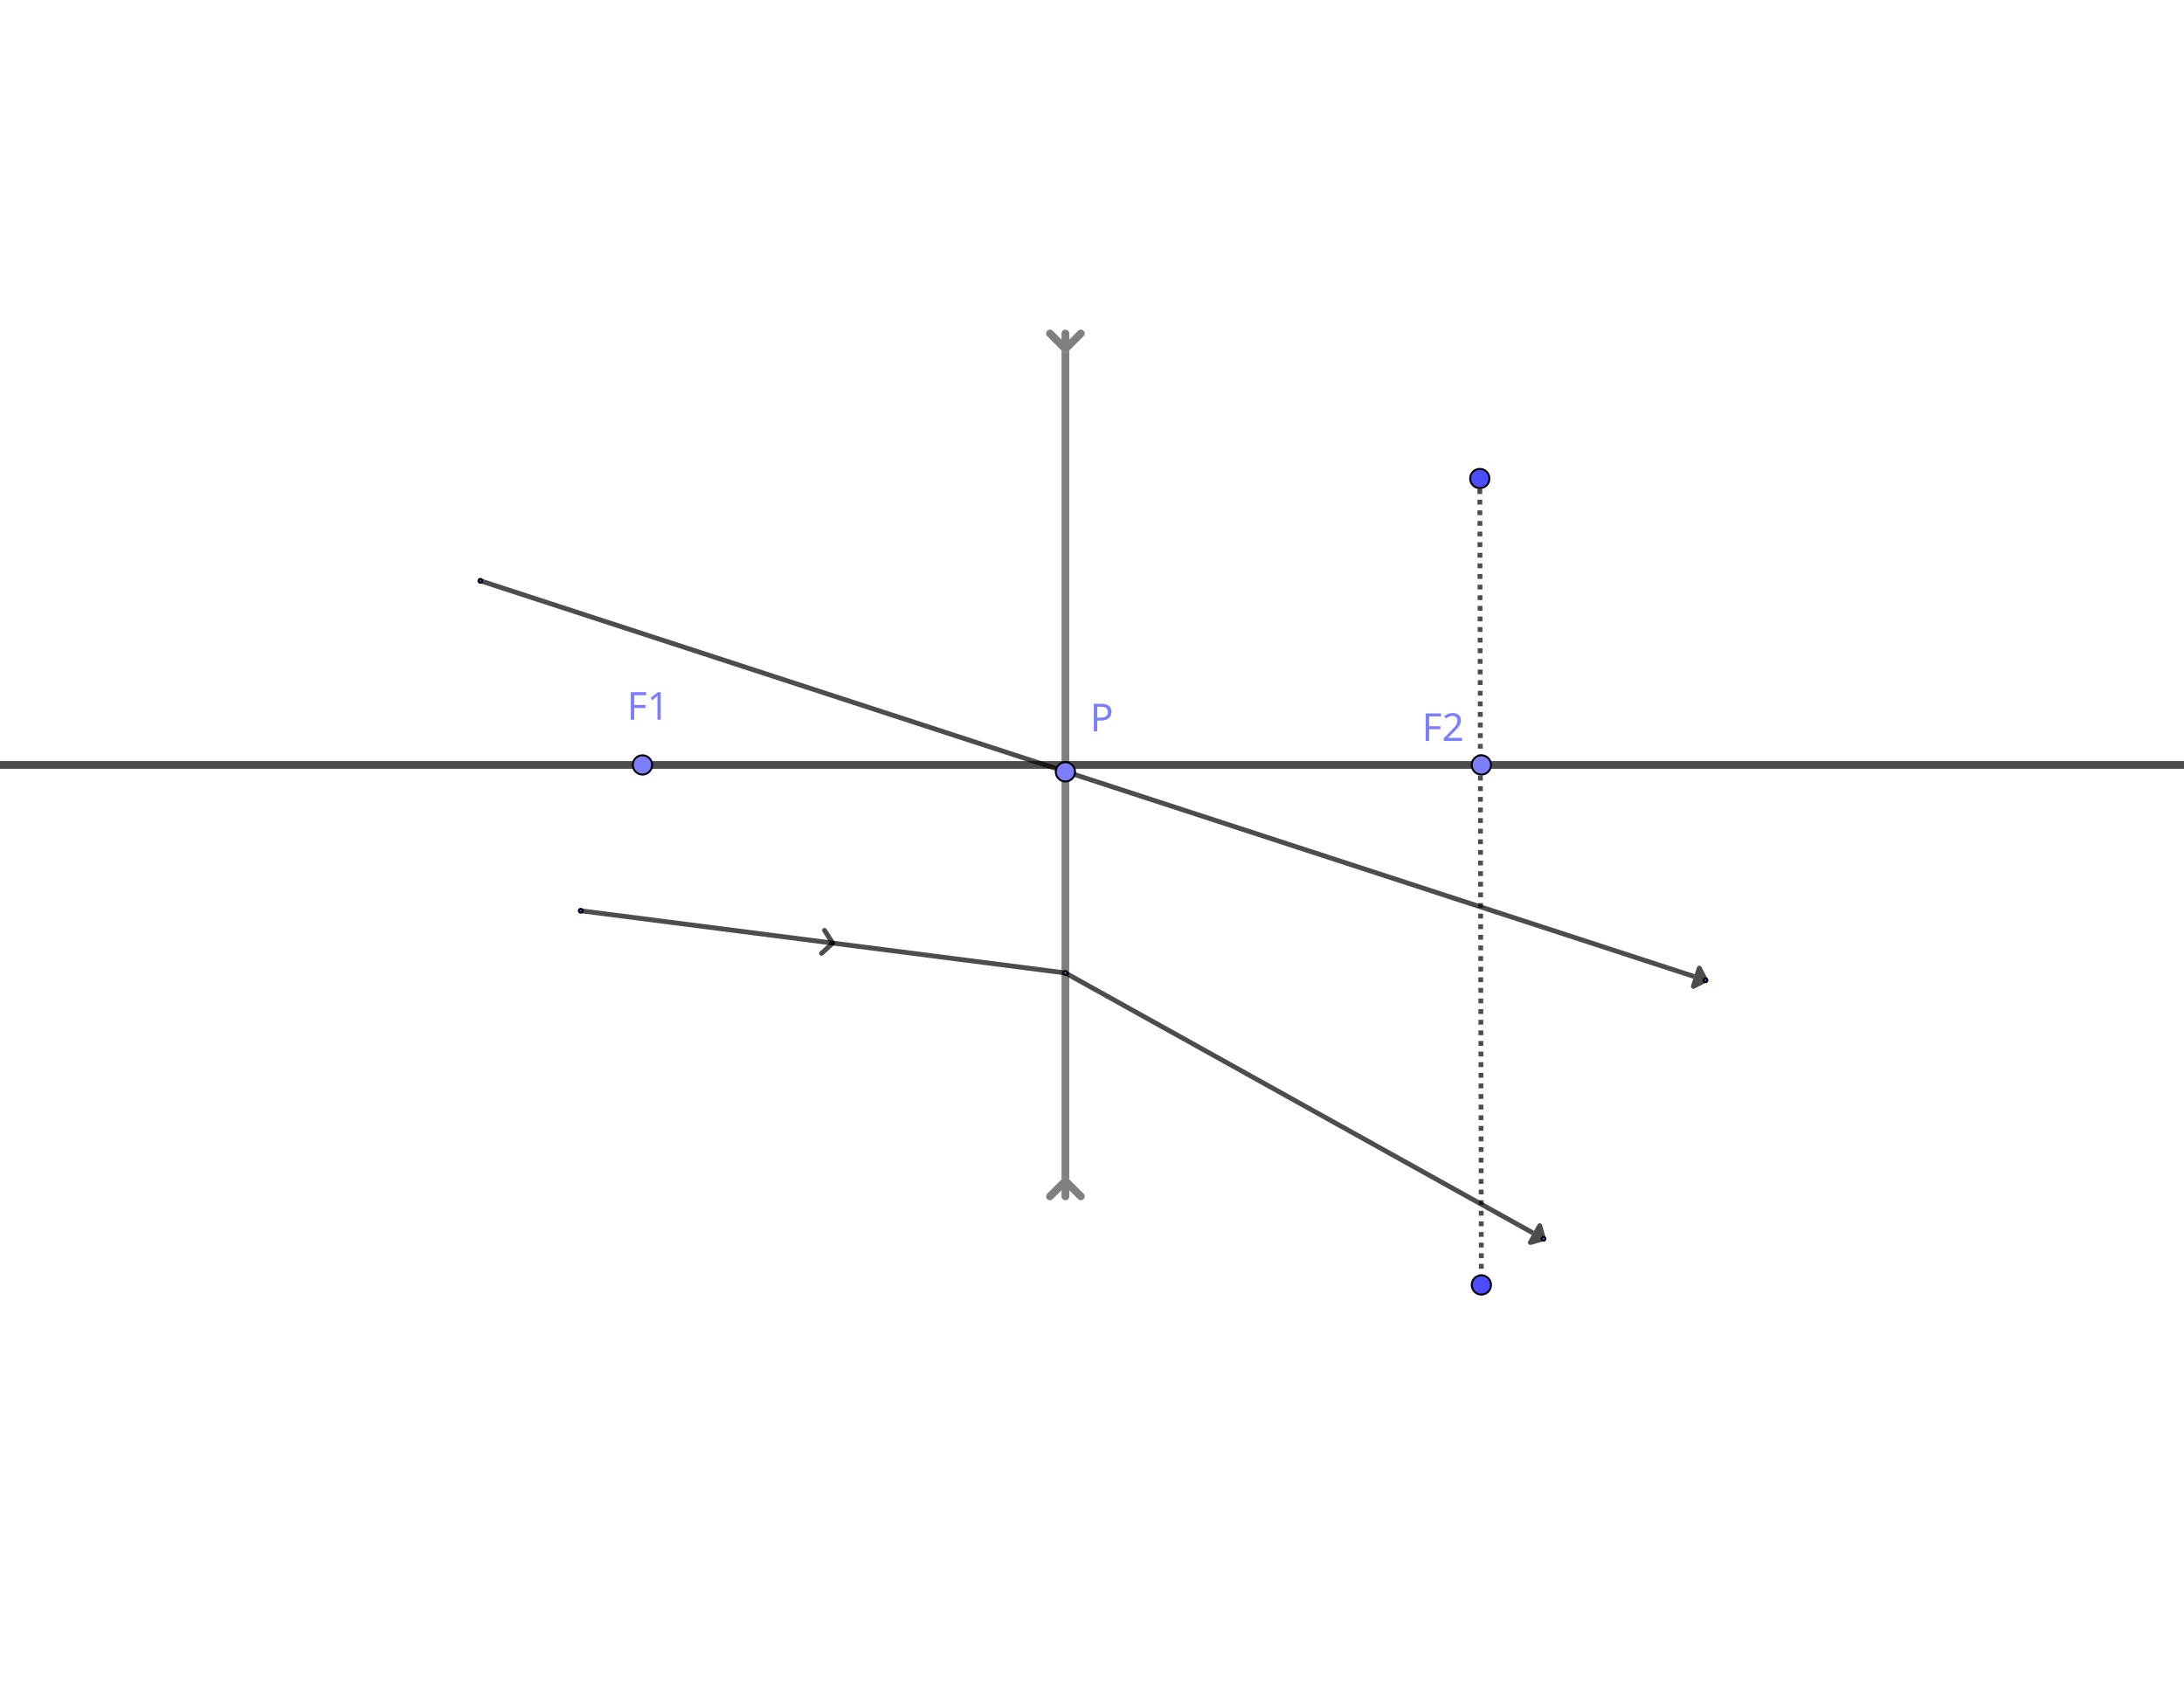
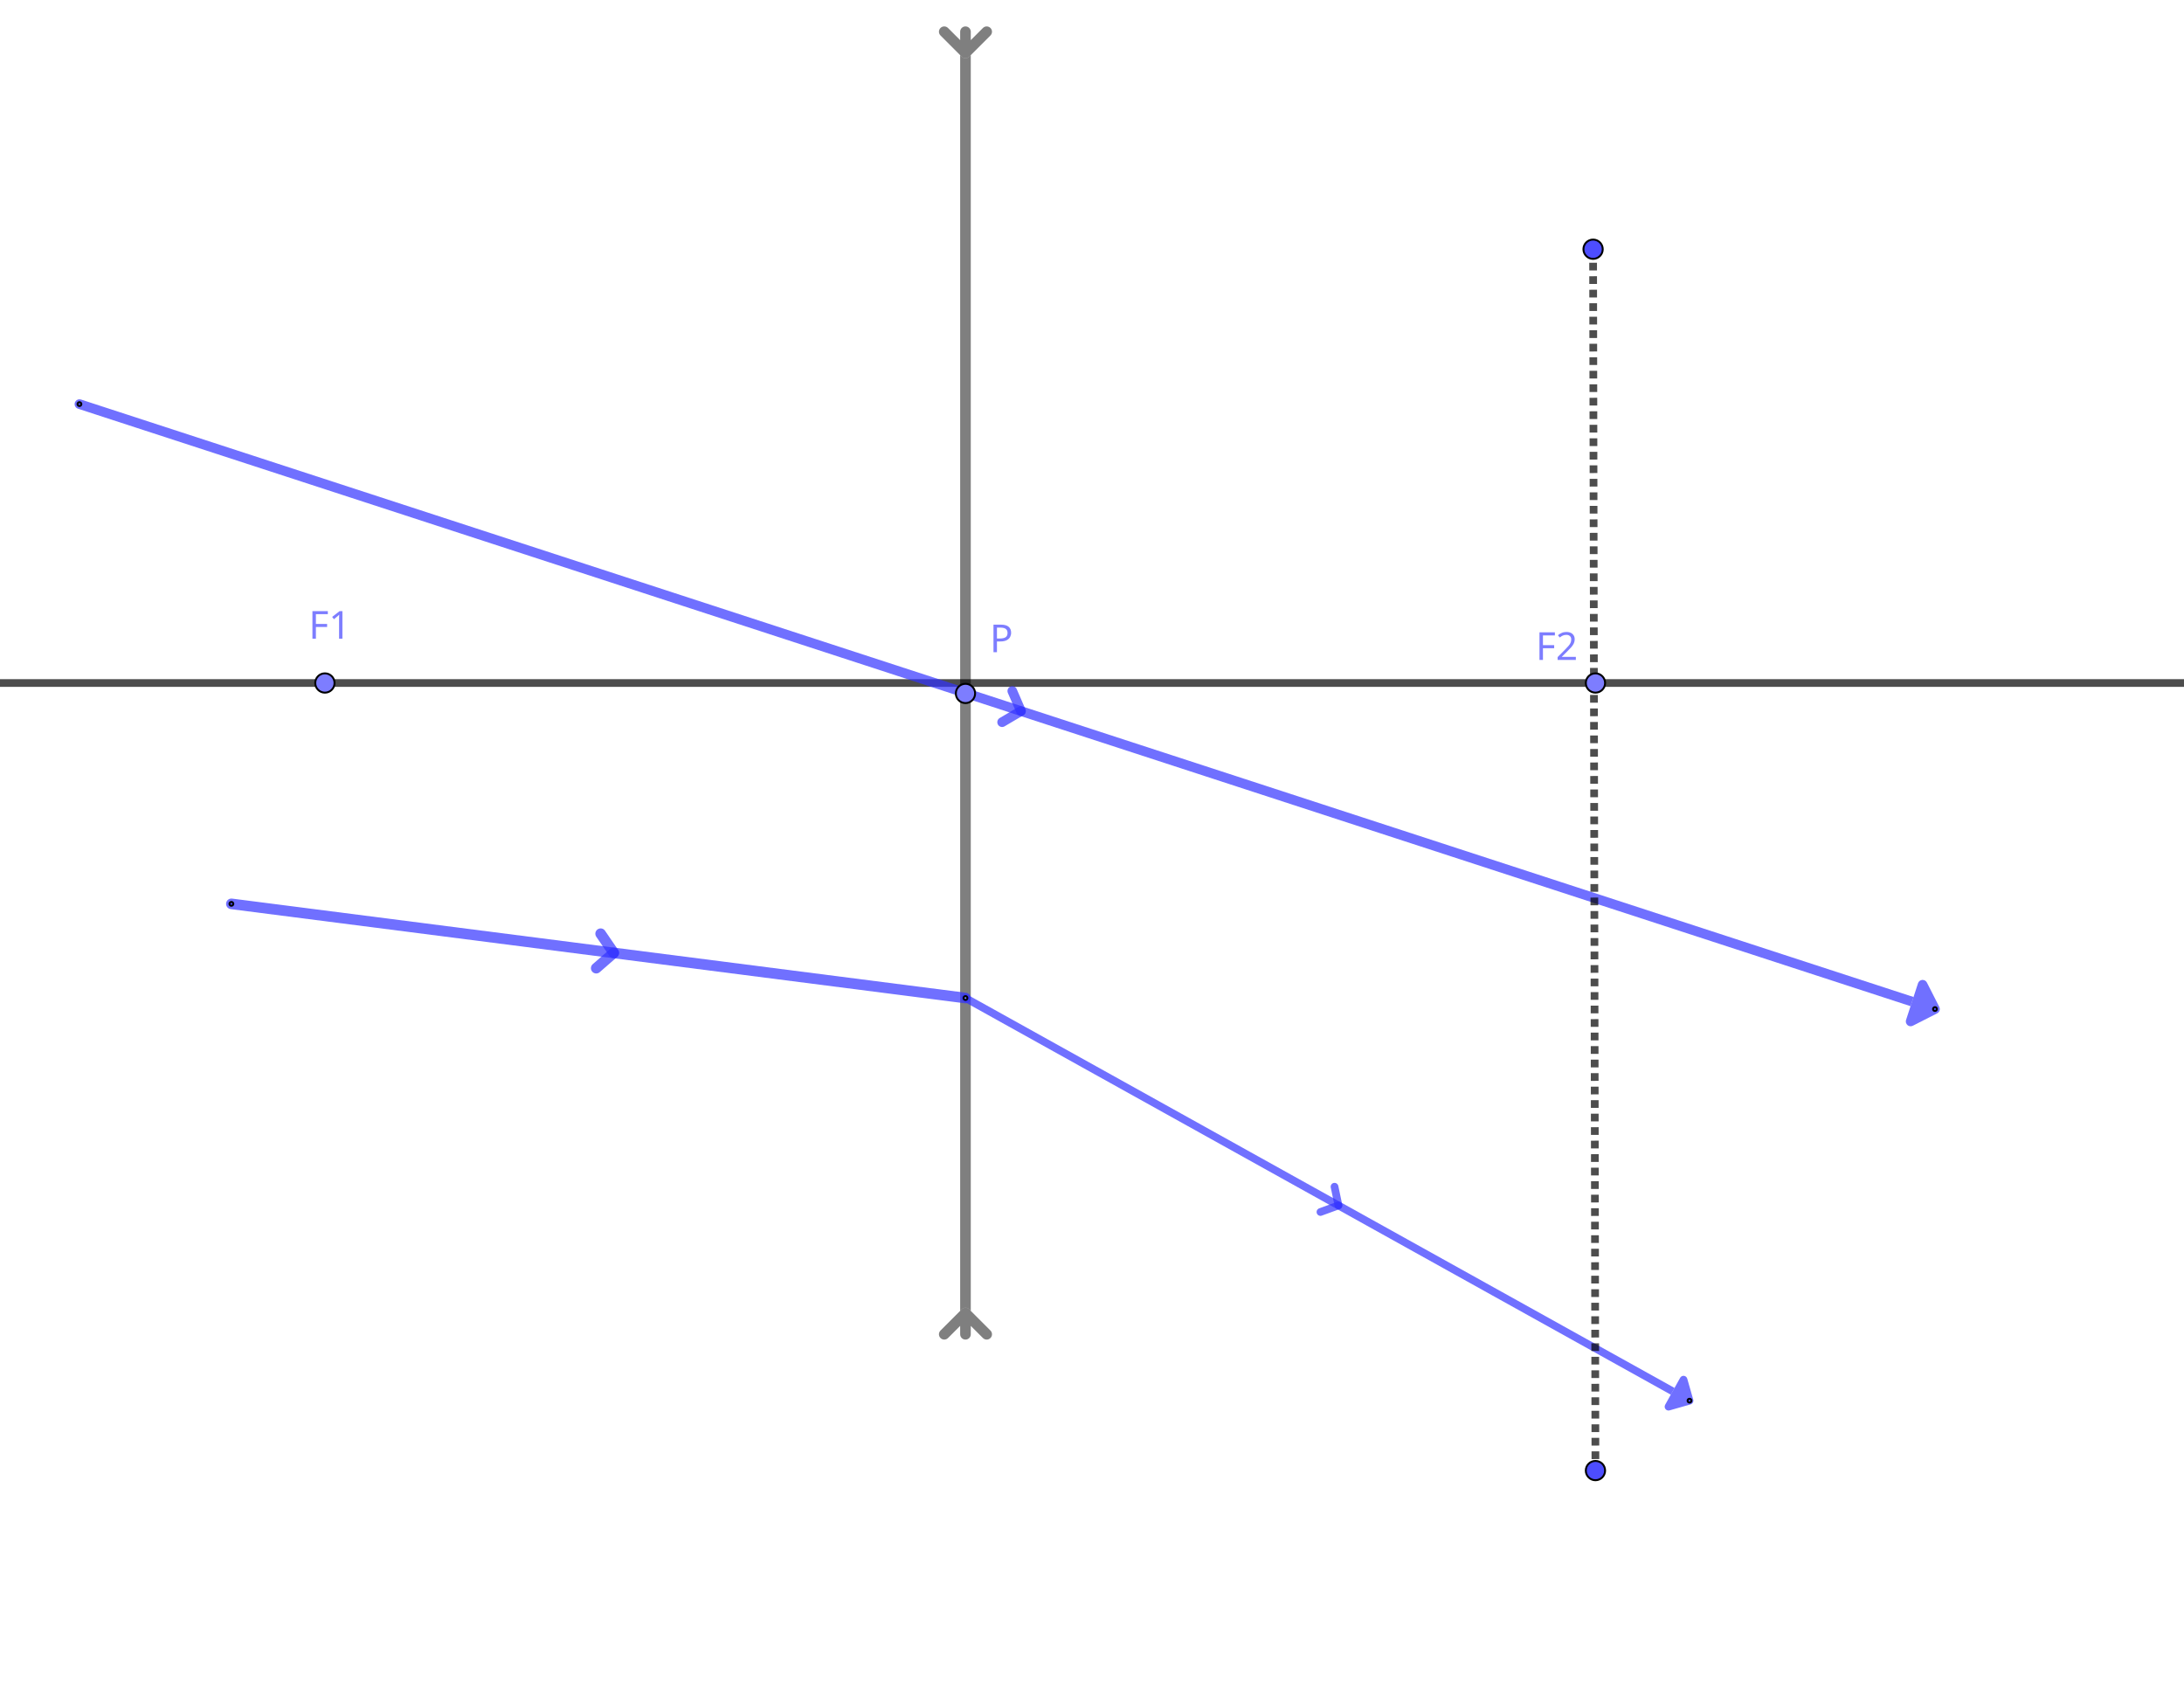
<svg xmlns="http://www.w3.org/2000/svg" version="1.1" width="1132" height="878">
  <defs>
-     <clipPath id="vuiiIELJiVyJ">
+     <clipPath id="BykATPEsawfS">
      <path fill="none" stroke="none" d=" M 0 0 L 1132 0 L 1132 878 L 0 878 L 0 0 Z" />
    </clipPath>
  </defs>
-   <g transform="scale(1,1)" clip-path="url(#vuiiIELJiVyJ)">
+   <g transform="scale(1,1)" clip-path="url(#BykATPEsawfS)">
    <g>
-       <rect fill="none" stroke="none" x="0" y="0" width="1132" height="878" fill-opacity="1" />
-       <path fill="rgb(0,0,0)" stroke="none" paint-order="stroke fill markers" d=" M 550.218 181.667 L 550.218 611.192 L 550.804 610.606 C 550.996 610.414 551.217 610.27 551.452 610.172 L 551.452 610.172 C 551.688 610.074 551.947 610.02 552.218 610.02 C 552.489 610.02 552.748 610.074 552.984 610.172 L 552.984 610.172 C 553.22 610.27 553.441 610.414 553.632 610.606 L 554.218 611.192 L 554.218 181.667 L 553.632 182.253 C 553.631 182.254 553.631 182.254 553.63 182.255 L 553.63 182.255 C 553.439 182.446 553.219 182.59 552.984 182.687 L 552.984 182.687 C 552.748 182.785 552.489 182.839 552.218 182.839 C 551.947 182.839 551.689 182.785 551.453 182.687 L 551.453 182.687 C 551.218 182.59 550.997 182.446 550.806 182.255 L 550.806 182.255 C 550.805 182.254 550.805 182.254 550.804 182.253 L 550.218 181.667 Z" fill-opacity="0.502" />
-       <path fill="rgb(0,0,0)" stroke="none" paint-order="stroke fill markers" d=" M 553.632 179.425 L 545.632 171.425 C 544.851 170.643 543.585 170.643 542.804 171.425 C 542.023 172.206 542.023 173.472 542.804 174.253 L 550.804 182.253 C 551.585 183.034 552.851 183.034 553.632 182.253 C 554.413 181.472 554.413 180.206 553.632 179.425 Z M 554.218 180.839 L 554.218 172.839 C 554.218 171.734 553.323 170.839 552.218 170.839 C 551.113 170.839 550.218 171.734 550.218 172.839 L 550.218 180.839 C 550.218 181.943 551.113 182.839 552.218 182.839 C 553.323 182.839 554.218 181.943 554.218 180.839 Z M 553.632 182.253 L 561.632 174.253 C 562.413 173.472 562.413 172.206 561.632 171.425 C 560.851 170.643 559.585 170.643 558.804 171.425 L 550.804 179.425 C 550.023 180.206 550.023 181.472 550.804 182.253 C 551.585 183.034 552.851 183.034 553.632 182.253 Z" fill-opacity="0.502" />
-       <path fill="rgb(0,0,0)" stroke="none" paint-order="stroke fill markers" d=" M 550.804 610.606 L 542.804 618.606 C 542.023 619.387 542.023 620.653 542.804 621.434 C 543.585 622.216 544.851 622.216 545.632 621.434 L 553.632 613.434 C 554.413 612.653 554.413 611.387 553.632 610.606 C 552.851 609.825 551.585 609.825 550.804 610.606 Z M 550.218 612.02 L 550.218 620.02 C 550.218 621.125 551.113 622.02 552.218 622.02 C 553.323 622.02 554.218 621.125 554.218 620.02 L 554.218 612.02 C 554.218 610.916 553.323 610.02 552.218 610.02 C 551.113 610.02 550.218 610.916 550.218 612.02 Z M 550.804 613.434 L 558.804 621.434 C 559.585 622.216 560.851 622.216 561.632 621.434 C 562.413 620.653 562.413 619.387 561.632 618.606 L 553.632 610.606 C 552.851 609.825 551.585 609.825 550.804 610.606 C 550.023 611.387 550.023 612.653 550.804 613.434 Z" fill-opacity="0.502" />
-       <path fill="none" stroke="rgb(0,0,0)" paint-order="fill stroke markers" d=" M -5 396.43 L 1137 396.43" stroke-opacity="0.698" stroke-linecap="round" stroke-linejoin="round" stroke-miterlimit="10" stroke-width="4" />
-       <path fill="rgb(0,0,0)" stroke="none" paint-order="stroke fill markers" d=" M 249 299.75 C 248.473 299.75 247.984 300.085 247.812 300.613 C 247.598 301.269 247.956 301.974 248.613 302.188 L 877.67 507.251 L 877.67 507.251 L 878.445 504.874 L 878.445 504.874 L 249.387 299.812 C 249.259 299.77 249.128 299.75 249 299.75 Z M 885.247 507.903 C 885.259 508.067 885.239 508.231 885.189 508.384 L 885.189 508.384 C 885.241 508.224 885.259 508.061 885.247 507.903 Z M 885.187 508.391 L 885.187 508.391 C 885.137 508.545 885.057 508.688 884.95 508.813 L 884.95 508.813 C 885.053 508.693 885.135 508.551 885.187 508.391 Z" fill-opacity="0.698" />
-       <path fill="rgb(0,0,0)" stroke="none" paint-order="stroke fill markers" d=" M 880.796 500.447 C 880.764 500.447 880.732 500.448 880.699 500.45 C 880.195 500.489 879.764 500.828 879.607 501.309 L 876.508 510.817 C 876.351 511.297 876.5 511.825 876.884 512.154 C 877.115 512.352 877.405 512.454 877.697 512.454 C 877.89 512.454 878.084 512.41 878.263 512.318 L 884.566 509.114 C 885.182 508.801 885.427 508.049 885.114 507.434 L 881.91 501.13 C 881.696 500.709 881.264 500.447 880.796 500.447 Z" fill-opacity="0.698" />
-       <path fill="none" stroke="rgb(0,0,0)" paint-order="fill stroke markers" d=" M 431.568 488.749 L 425.846 494.064" stroke-opacity="0.698" stroke-linecap="round" stroke-linejoin="round" stroke-miterlimit="10" stroke-width="2.5" />
-       <path fill="none" stroke="rgb(0,0,0)" paint-order="fill stroke markers" d=" M 431.568 488.749 L 427.372 482.161" stroke-opacity="0.698" stroke-linecap="round" stroke-linejoin="round" stroke-miterlimit="10" stroke-width="2.5" />
-       <path fill="none" stroke="rgb(0,0,0)" paint-order="fill stroke markers" d=" M 301 472 L 552.218 504.225" stroke-opacity="0.698" stroke-linecap="round" stroke-linejoin="round" stroke-miterlimit="10" stroke-width="2.5" />
-       <path fill="rgb(0,0,0)" stroke="none" paint-order="stroke fill markers" d=" M 552.219 502.975 C 551.78 502.975 551.354 503.206 551.126 503.617 C 550.79 504.221 551.007 504.982 551.611 505.317 L 793.93 640.055 L 795.145 637.87 L 795.145 637.87 L 552.825 503.132 C 552.633 503.025 552.425 502.975 552.219 502.975 Z M 801.242 642.143 C 801.223 642.308 801.172 642.465 801.092 642.607 C 801.175 642.459 801.224 642.302 801.242 642.143 Z M 801.091 642.61 C 801.012 642.752 800.906 642.878 800.777 642.98 L 800.777 642.98 C 800.901 642.881 801.009 642.757 801.091 642.61 Z" fill-opacity="0.698" />
-       <path fill="rgb(0,0,0)" stroke="none" paint-order="stroke fill markers" d=" M 798.06 633.95 C 797.61 633.95 797.19 634.193 796.967 634.593 L 792.108 643.333 C 791.862 643.775 791.907 644.321 792.221 644.717 C 792.462 645.021 792.825 645.19 793.2 645.19 C 793.315 645.19 793.43 645.174 793.543 645.142 L 800.343 643.202 C 801.007 643.013 801.391 642.321 801.202 641.657 L 799.262 634.857 C 799.123 634.371 798.705 634.016 798.203 633.959 C 798.155 633.953 798.107 633.95 798.06 633.95 Z" fill-opacity="0.698" />
-       <path fill="none" stroke="rgb(0,0,0)" paint-order="fill stroke markers" d=" M 767 248 L 767.809 665.918" stroke-opacity="0.698" stroke-linejoin="round" stroke-miterlimit="10" stroke-width="2.5" stroke-dasharray="2.5,3" />
-       <path fill="rgb(125,125,255)" stroke="none" paint-order="stroke fill markers" d=" M 338 396.43 C 338 399.191 335.761 401.43 333 401.43 C 330.239 401.43 328 399.191 328 396.43 C 328 393.668 330.239 391.43 333 391.43 C 335.761 391.43 338 393.668 338 396.43 Z" fill-opacity="1" />
-       <path fill="none" stroke="rgb(0,0,0)" paint-order="fill stroke markers" d=" M 338 396.43 C 338 399.191 335.761 401.43 333 401.43 C 330.239 401.43 328 399.191 328 396.43 C 328 393.668 330.239 391.43 333 391.43 C 335.761 391.43 338 393.668 338 396.43 Z" stroke-opacity="1" stroke-linecap="round" stroke-linejoin="round" stroke-miterlimit="10" />
-       <text fill="rgb(125,125,255)" stroke="none" font-family="geogebra-sans-serif, sans-serif" font-size="20px" font-style="normal" font-weight="normal" x="325" y="373" text-anchor="start" dominant-baseline="alphabetic" fill-opacity="1">F1</text>
-       <path fill="rgb(125,125,255)" stroke="none" paint-order="stroke fill markers" d=" M 772.809 396.43 C 772.809 399.191 770.57 401.43 767.809 401.43 C 765.047 401.43 762.809 399.191 762.809 396.43 C 762.809 393.668 765.047 391.43 767.809 391.43 C 770.57 391.43 772.809 393.668 772.809 396.43 Z" fill-opacity="1" />
-       <path fill="none" stroke="rgb(0,0,0)" paint-order="fill stroke markers" d=" M 772.809 396.43 C 772.809 399.191 770.57 401.43 767.809 401.43 C 765.047 401.43 762.809 399.191 762.809 396.43 C 762.809 393.668 765.047 391.43 767.809 391.43 C 770.57 391.43 772.809 393.668 772.809 396.43 Z" stroke-opacity="1" stroke-linecap="round" stroke-linejoin="round" stroke-miterlimit="10" />
-       <text fill="rgb(125,125,255)" stroke="none" font-family="geogebra-sans-serif, sans-serif" font-size="20px" font-style="normal" font-weight="normal" x="737" y="384" text-anchor="start" dominant-baseline="alphabetic" fill-opacity="1">F2</text>
-       <path fill="rgb(125,125,255)" stroke="none" paint-order="stroke fill markers" d=" M 557.218 400 C 557.218 402.761 554.979 405 552.218 405 C 549.457 405 547.218 402.761 547.218 400 C 547.218 397.239 549.457 395 552.218 395 C 554.979 395 557.218 397.239 557.218 400 Z" fill-opacity="1" />
-       <path fill="none" stroke="rgb(0,0,0)" paint-order="fill stroke markers" d=" M 557.218 400 C 557.218 402.761 554.979 405 552.218 405 C 549.457 405 547.218 402.761 547.218 400 C 547.218 397.239 549.457 395 552.218 395 C 554.979 395 557.218 397.239 557.218 400 Z" stroke-opacity="1" stroke-linecap="round" stroke-linejoin="round" stroke-miterlimit="10" />
-       <text fill="rgb(125,125,255)" stroke="none" font-family="geogebra-sans-serif, sans-serif" font-size="20px" font-style="normal" font-weight="normal" x="565" y="379" text-anchor="start" dominant-baseline="alphabetic" fill-opacity="1">P</text>
-       <path fill="rgb(77,77,255)" stroke="none" paint-order="stroke fill markers" d=" M 250 301 C 250 301.552 249.552 302 249 302 C 248.448 302 248 301.552 248 301 C 248 300.448 248.448 300 249 300 C 249.552 300 250 300.448 250 301 Z" fill-opacity="1" />
-       <path fill="none" stroke="rgb(0,0,0)" paint-order="fill stroke markers" d=" M 250 301 C 250 301.552 249.552 302 249 302 C 248.448 302 248 301.552 248 301 C 248 300.448 248.448 300 249 300 C 249.552 300 250 300.448 250 301 Z" stroke-opacity="1" stroke-linecap="round" stroke-linejoin="round" stroke-miterlimit="10" />
-       <path fill="rgb(77,77,255)" stroke="none" paint-order="stroke fill markers" d=" M 885 508 C 885 508.552 884.552 509 884 509 C 883.448 509 883 508.552 883 508 C 883 507.448 883.448 507 884 507 C 884.552 507 885 507.448 885 508 Z" fill-opacity="1" />
-       <path fill="none" stroke="rgb(0,0,0)" paint-order="fill stroke markers" d=" M 885 508 C 885 508.552 884.552 509 884 509 C 883.448 509 883 508.552 883 508 C 883 507.448 883.448 507 884 507 C 884.552 507 885 507.448 885 508 Z" stroke-opacity="1" stroke-linecap="round" stroke-linejoin="round" stroke-miterlimit="10" />
-       <path fill="rgb(77,77,255)" stroke="none" paint-order="stroke fill markers" d=" M 302 472 C 302 472.552 301.552 473 301 473 C 300.448 473 300 472.552 300 472 C 300 471.448 300.448 471 301 471 C 301.552 471 302 471.448 302 472 Z" fill-opacity="1" />
-       <path fill="none" stroke="rgb(0,0,0)" paint-order="fill stroke markers" d=" M 302 472 C 302 472.552 301.552 473 301 473 C 300.448 473 300 472.552 300 472 C 300 471.448 300.448 471 301 471 C 301.552 471 302 471.448 302 472 Z" stroke-opacity="1" stroke-linecap="round" stroke-linejoin="round" stroke-miterlimit="10" />
-       <path fill="rgb(125,125,255)" stroke="none" paint-order="stroke fill markers" d=" M 553.218 504.225 C 553.218 504.777 552.77 505.225 552.218 505.225 C 551.666 505.225 551.218 504.777 551.218 504.225 C 551.218 503.673 551.666 503.225 552.218 503.225 C 552.77 503.225 553.218 503.673 553.218 504.225 Z" fill-opacity="1" />
-       <path fill="none" stroke="rgb(0,0,0)" paint-order="fill stroke markers" d=" M 553.218 504.225 C 553.218 504.777 552.77 505.225 552.218 505.225 C 551.666 505.225 551.218 504.777 551.218 504.225 C 551.218 503.673 551.666 503.225 552.218 503.225 C 552.77 503.225 553.218 503.673 553.218 504.225 Z" stroke-opacity="1" stroke-linecap="round" stroke-linejoin="round" stroke-miterlimit="10" />
-       <path fill="rgb(77,77,255)" stroke="none" paint-order="stroke fill markers" d=" M 801 642 C 801 642.552 800.552 643 800 643 C 799.448 643 799 642.552 799 642 C 799 641.448 799.448 641 800 641 C 800.552 641 801 641.448 801 642 Z" fill-opacity="1" />
-       <path fill="none" stroke="rgb(0,0,0)" paint-order="fill stroke markers" d=" M 801 642 C 801 642.552 800.552 643 800 643 C 799.448 643 799 642.552 799 642 C 799 641.448 799.448 641 800 641 C 800.552 641 801 641.448 801 642 Z" stroke-opacity="1" stroke-linecap="round" stroke-linejoin="round" stroke-miterlimit="10" />
-       <path fill="rgb(77,77,255)" stroke="none" paint-order="stroke fill markers" d=" M 772 248 C 772 250.761 769.761 253 767 253 C 764.239 253 762 250.761 762 248 C 762 245.239 764.239 243 767 243 C 769.761 243 772 245.239 772 248 Z" fill-opacity="1" />
-       <path fill="none" stroke="rgb(0,0,0)" paint-order="fill stroke markers" d=" M 772 248 C 772 250.761 769.761 253 767 253 C 764.239 253 762 250.761 762 248 C 762 245.239 764.239 243 767 243 C 769.761 243 772 245.239 772 248 Z" stroke-opacity="1" stroke-linecap="round" stroke-linejoin="round" stroke-miterlimit="10" />
-       <path fill="rgb(77,77,255)" stroke="none" paint-order="stroke fill markers" d=" M 772.809 665.918 C 772.809 668.679 770.57 670.918 767.809 670.918 C 765.047 670.918 762.809 668.679 762.809 665.918 C 762.809 663.157 765.047 660.918 767.809 660.918 C 770.57 660.918 772.809 663.157 772.809 665.918 Z" fill-opacity="1" />
-       <path fill="none" stroke="rgb(0,0,0)" paint-order="fill stroke markers" d=" M 772.809 665.918 C 772.809 668.679 770.57 670.918 767.809 670.918 C 765.047 670.918 762.809 668.679 762.809 665.918 C 762.809 663.157 765.047 660.918 767.809 660.918 C 770.57 660.918 772.809 663.157 772.809 665.918 Z" stroke-opacity="1" stroke-linecap="round" stroke-linejoin="round" stroke-miterlimit="10" />
+       <rect fill="rgb(255,255,255)" stroke="none" x="0" y="0" width="1132" height="878" fill-opacity="1" />
+       <path fill="rgb(0,0,0)" stroke="none" paint-order="stroke fill markers" d=" M 497.67 28.58 L 497.67 679.352 L 498.475 678.546 C 498.739 678.283 499.043 678.084 499.367 677.949 L 499.367 677.949 C 499.691 677.815 500.047 677.741 500.42 677.741 C 500.793 677.741 501.148 677.815 501.472 677.949 L 501.472 677.949 C 501.797 678.084 502.101 678.283 502.364 678.546 L 503.17 679.352 L 503.17 28.58 L 502.364 29.386 L 502.364 29.386 C 502.364 29.386 502.363 29.387 502.362 29.388 L 502.362 29.388 C 502.099 29.651 501.796 29.849 501.472 29.982 L 501.472 29.982 C 501.148 30.117 500.793 30.191 500.42 30.191 C 500.047 30.191 499.692 30.117 499.368 29.983 L 499.368 29.983 C 499.044 29.849 498.741 29.651 498.478 29.388 L 498.478 29.388 C 498.477 29.387 498.476 29.386 498.475 29.386 L 498.475 29.386 L 497.67 28.58 Z" fill-opacity="0.502" />
+       <path fill="rgb(0,0,0)" stroke="none" paint-order="stroke fill markers" d=" M 502.364 25.497 L 491.364 14.497 C 490.29 13.423 488.549 13.423 487.475 14.497 C 486.401 15.57 486.401 17.312 487.475 18.386 L 498.475 29.386 C 499.549 30.46 501.29 30.46 502.364 29.386 C 503.438 28.312 503.438 26.57 502.364 25.497 Z M 503.17 27.441 L 503.17 16.441 C 503.17 14.922 501.939 13.691 500.42 13.691 C 498.901 13.691 497.67 14.922 497.67 16.441 L 497.67 27.441 C 497.67 28.96 498.901 30.191 500.42 30.191 C 501.939 30.191 503.17 28.96 503.17 27.441 Z M 502.364 29.386 L 513.364 18.386 C 514.438 17.312 514.438 15.57 513.364 14.497 C 512.29 13.423 510.549 13.423 509.475 14.497 L 498.475 25.497 C 497.401 26.57 497.401 28.312 498.475 29.386 C 499.549 30.46 501.29 30.46 502.364 29.386 Z" fill-opacity="0.502" />
+       <path fill="rgb(0,0,0)" stroke="none" paint-order="stroke fill markers" d=" M 498.475 678.546 L 487.475 689.546 C 486.401 690.62 486.401 692.361 487.475 693.435 C 488.549 694.509 490.29 694.509 491.364 693.435 L 502.364 682.435 C 503.438 681.361 503.438 679.62 502.364 678.546 C 501.29 677.472 499.549 677.472 498.475 678.546 Z M 497.67 680.491 L 497.67 691.491 C 497.67 693.01 498.901 694.241 500.42 694.241 C 501.939 694.241 503.17 693.01 503.17 691.491 L 503.17 680.491 C 503.17 678.972 501.939 677.741 500.42 677.741 C 498.901 677.741 497.67 678.972 497.67 680.491 Z M 498.475 682.435 L 509.475 693.435 C 510.549 694.509 512.29 694.509 513.364 693.435 C 514.438 692.361 514.438 690.62 513.364 689.546 L 502.364 678.546 C 501.29 677.472 499.549 677.472 498.475 678.546 C 497.401 679.62 497.401 681.361 498.475 682.435 Z" fill-opacity="0.502" />
+       <path fill="none" stroke="rgb(0,0,0)" paint-order="fill stroke markers" d=" M -5 353.966 L 1137 353.966" stroke-opacity="0.698" stroke-linecap="round" stroke-linejoin="round" stroke-miterlimit="10" stroke-width="4" />
+       <path fill="none" stroke="rgb(51,51,255)" paint-order="fill stroke markers" d=" M 529.181 368.514 L 519.416 374.271" stroke-opacity="0.698" stroke-linecap="round" stroke-linejoin="round" stroke-miterlimit="10" stroke-width="5" />
+       <path fill="none" stroke="rgb(51,51,255)" paint-order="fill stroke markers" d=" M 529.181 368.514 L 524.685 358.108" stroke-opacity="0.698" stroke-linecap="round" stroke-linejoin="round" stroke-miterlimit="10" stroke-width="5" />
+       <path fill="rgb(51,51,255)" stroke="none" paint-order="stroke fill markers" d=" M 41.178 206.932 C 40.125 206.932 39.145 207.602 38.801 208.658 C 38.374 209.97 39.091 211.381 40.404 211.809 L 990.264 521.449 L 990.264 521.449 L 991.813 516.695 L 991.813 516.695 L 41.953 207.055 C 41.696 206.972 41.435 206.932 41.178 206.932 Z M 1005.416 522.752 C 1005.442 523.082 1005.401 523.411 1005.3 523.721 L 1005.3 523.721 C 1005.405 523.399 1005.441 523.071 1005.416 522.752 Z M 1005.298 523.726 C 1005.197 524.034 1005.037 524.322 1004.823 524.572 L 1004.823 524.572 C 1005.029 524.331 1005.193 524.046 1005.298 523.726 Z" fill-opacity="0.698" />
+       <path fill="rgb(51,51,255)" stroke="none" paint-order="stroke fill markers" d=" M 996.516 507.839 C 996.451 507.839 996.386 507.842 996.321 507.847 C 995.313 507.925 994.451 508.603 994.138 509.564 L 987.939 528.579 C 987.626 529.541 987.922 530.596 988.691 531.254 C 989.153 531.65 989.732 531.854 990.317 531.854 C 990.702 531.854 991.09 531.765 991.449 531.583 L 1004.056 525.175 C 1005.287 524.549 1005.777 523.044 1005.152 521.813 L 998.743 509.206 C 998.315 508.363 997.451 507.839 996.516 507.839 Z" fill-opacity="0.698" />
+       <path fill="none" stroke="rgb(51,51,255)" paint-order="fill stroke markers" d=" M 318.113 493.843 L 309.033 501.752" stroke-opacity="0.698" stroke-linecap="round" stroke-linejoin="round" stroke-miterlimit="10" stroke-width="5.5" />
+       <path fill="none" stroke="rgb(51,51,255)" paint-order="fill stroke markers" d=" M 318.113 493.843 L 311.323 483.898" stroke-opacity="0.698" stroke-linecap="round" stroke-linejoin="round" stroke-miterlimit="10" stroke-width="5.5" />
+       <path fill="none" stroke="rgb(51,51,255)" paint-order="fill stroke markers" d=" M 119.935 468.422 L 500.42 517.228" stroke-opacity="0.698" stroke-linecap="round" stroke-linejoin="round" stroke-miterlimit="10" stroke-width="5.5" />
+       <path fill="none" stroke="rgb(51,51,255)" paint-order="fill stroke markers" d=" M 693.741 624.721 L 684.415 628.117" stroke-opacity="0.698" stroke-linecap="round" stroke-linejoin="round" stroke-miterlimit="10" stroke-width="4" />
+       <path fill="none" stroke="rgb(51,51,255)" paint-order="fill stroke markers" d=" M 693.741 624.721 L 691.705 615.008" stroke-opacity="0.698" stroke-linecap="round" stroke-linejoin="round" stroke-miterlimit="10" stroke-width="4" />
+       <path fill="rgb(51,51,255)" stroke="none" paint-order="stroke fill markers" d=" M 500.422 515.228 C 499.719 515.228 499.037 515.599 498.672 516.256 C 498.135 517.222 498.483 518.44 499.448 518.976 L 865.988 722.785 L 865.988 722.785 L 867.932 719.289 L 867.932 719.289 L 501.392 515.48 C 501.084 515.309 500.75 515.228 500.422 515.228 Z M 877.687 726.126 L 877.687 726.126 C 877.657 726.389 877.575 726.641 877.448 726.869 C 877.58 726.632 877.658 726.38 877.687 726.126 Z M 877.446 726.873 C 877.319 727.099 877.149 727.301 876.943 727.464 L 876.943 727.464 C 877.142 727.307 877.314 727.108 877.446 726.873 Z" fill-opacity="0.698" />
+       <path fill="rgb(51,51,255)" stroke="none" paint-order="stroke fill markers" d=" M 872.595 713.017 C 871.876 713.017 871.204 713.406 870.848 714.045 L 863.073 728.029 C 862.68 728.736 862.751 729.61 863.254 730.244 C 863.639 730.73 864.22 731.001 864.821 731.001 C 865.003 731.001 865.188 730.976 865.369 730.924 L 876.249 727.82 C 877.311 727.517 877.926 726.41 877.623 725.348 L 874.519 714.469 C 874.297 713.691 873.629 713.123 872.825 713.03 C 872.748 713.022 872.672 713.017 872.595 713.017 Z" fill-opacity="0.698" />
+       <path fill="none" stroke="rgb(0,0,0)" paint-order="fill stroke markers" d=" M 825.72 129.161 L 826.945 762.122" stroke-opacity="0.698" stroke-linejoin="round" stroke-miterlimit="10" stroke-width="4" stroke-dasharray="4,3" />
+       <path fill="rgb(125,125,255)" stroke="none" paint-order="stroke fill markers" d=" M 173.401 353.966 C 173.401 356.727 171.163 358.966 168.401 358.966 C 165.64 358.966 163.401 356.727 163.401 353.966 C 163.401 351.205 165.64 348.966 168.401 348.966 C 171.163 348.966 173.401 351.205 173.401 353.966 Z" fill-opacity="1" />
+       <path fill="none" stroke="rgb(0,0,0)" paint-order="fill stroke markers" d=" M 173.401 353.966 C 173.401 356.727 171.163 358.966 168.401 358.966 C 165.64 358.966 163.401 356.727 163.401 353.966 C 163.401 351.205 165.64 348.966 168.401 348.966 C 171.163 348.966 173.401 351.205 173.401 353.966 Z" stroke-opacity="1" stroke-linecap="round" stroke-linejoin="round" stroke-miterlimit="10" />
+       <text fill="rgb(125,125,255)" stroke="none" font-family="geogebra-sans-serif, sans-serif" font-size="20px" font-style="normal" font-weight="normal" text-decoration="normal" x="160" y="331" text-anchor="start" dominant-baseline="alphabetic" fill-opacity="1">F1</text>
+       <path fill="rgb(125,125,255)" stroke="none" paint-order="stroke fill markers" d=" M 831.945 353.966 C 831.945 356.727 829.706 358.966 826.945 358.966 C 824.183 358.966 821.945 356.727 821.945 353.966 C 821.945 351.205 824.183 348.966 826.945 348.966 C 829.706 348.966 831.945 351.205 831.945 353.966 Z" fill-opacity="1" />
+       <path fill="none" stroke="rgb(0,0,0)" paint-order="fill stroke markers" d=" M 831.945 353.966 C 831.945 356.727 829.706 358.966 826.945 358.966 C 824.183 358.966 821.945 356.727 821.945 353.966 C 821.945 351.205 824.183 348.966 826.945 348.966 C 829.706 348.966 831.945 351.205 831.945 353.966 Z" stroke-opacity="1" stroke-linecap="round" stroke-linejoin="round" stroke-miterlimit="10" />
+       <text fill="rgb(125,125,255)" stroke="none" font-family="geogebra-sans-serif, sans-serif" font-size="20px" font-style="normal" font-weight="normal" text-decoration="normal" x="796" y="342" text-anchor="start" dominant-baseline="alphabetic" fill-opacity="1">F2</text>
+       <path fill="rgb(125,125,255)" stroke="none" paint-order="stroke fill markers" d=" M 505.42 359.374 C 505.42 362.135 503.181 364.374 500.42 364.374 C 497.658 364.374 495.42 362.135 495.42 359.374 C 495.42 356.612 497.658 354.374 500.42 354.374 C 503.181 354.374 505.42 356.612 505.42 359.374 Z" fill-opacity="1" />
+       <path fill="none" stroke="rgb(0,0,0)" paint-order="fill stroke markers" d=" M 505.42 359.374 C 505.42 362.135 503.181 364.374 500.42 364.374 C 497.658 364.374 495.42 362.135 495.42 359.374 C 495.42 356.612 497.658 354.374 500.42 354.374 C 503.181 354.374 505.42 356.612 505.42 359.374 Z" stroke-opacity="1" stroke-linecap="round" stroke-linejoin="round" stroke-miterlimit="10" />
+       <text fill="rgb(125,125,255)" stroke="none" font-family="geogebra-sans-serif, sans-serif" font-size="20px" font-style="normal" font-weight="normal" text-decoration="normal" x="513" y="338" text-anchor="start" dominant-baseline="alphabetic" fill-opacity="1">P</text>
+       <path fill="rgb(77,77,255)" stroke="none" paint-order="stroke fill markers" d=" M 42.178 209.432 C 42.178 209.985 41.731 210.432 41.178 210.432 C 40.626 210.432 40.178 209.985 40.178 209.432 C 40.178 208.88 40.626 208.432 41.178 208.432 C 41.731 208.432 42.178 208.88 42.178 209.432 Z" fill-opacity="1" />
+       <path fill="none" stroke="rgb(0,0,0)" paint-order="fill stroke markers" d=" M 42.178 209.432 C 42.178 209.985 41.731 210.432 41.178 210.432 C 40.626 210.432 40.178 209.985 40.178 209.432 C 40.178 208.88 40.626 208.432 41.178 208.432 C 41.731 208.432 42.178 208.88 42.178 209.432 Z" stroke-opacity="1" stroke-linecap="round" stroke-linejoin="round" stroke-miterlimit="10" />
+       <path fill="rgb(77,77,255)" stroke="none" paint-order="stroke fill markers" d=" M 1003.923 522.946 C 1003.923 523.498 1003.475 523.946 1002.923 523.946 C 1002.371 523.946 1001.923 523.498 1001.923 522.946 C 1001.923 522.394 1002.371 521.946 1002.923 521.946 C 1003.475 521.946 1003.923 522.394 1003.923 522.946 Z" fill-opacity="1" />
+       <path fill="none" stroke="rgb(0,0,0)" paint-order="fill stroke markers" d=" M 1003.923 522.946 C 1003.923 523.498 1003.475 523.946 1002.923 523.946 C 1002.371 523.946 1001.923 523.498 1001.923 522.946 C 1001.923 522.394 1002.371 521.946 1002.923 521.946 C 1003.475 521.946 1003.923 522.394 1003.923 522.946 Z" stroke-opacity="1" stroke-linecap="round" stroke-linejoin="round" stroke-miterlimit="10" />
+       <path fill="rgb(77,77,255)" stroke="none" paint-order="stroke fill markers" d=" M 120.935 468.422 C 120.935 468.974 120.488 469.422 119.935 469.422 C 119.383 469.422 118.935 468.974 118.935 468.422 C 118.935 467.87 119.383 467.422 119.935 467.422 C 120.488 467.422 120.935 467.87 120.935 468.422 Z" fill-opacity="1" />
+       <path fill="none" stroke="rgb(0,0,0)" paint-order="fill stroke markers" d=" M 120.935 468.422 C 120.935 468.974 120.488 469.422 119.935 469.422 C 119.383 469.422 118.935 468.974 118.935 468.422 C 118.935 467.87 119.383 467.422 119.935 467.422 C 120.488 467.422 120.935 467.87 120.935 468.422 Z" stroke-opacity="1" stroke-linecap="round" stroke-linejoin="round" stroke-miterlimit="10" />
+       <path fill="rgb(125,125,255)" stroke="none" paint-order="stroke fill markers" d=" M 501.42 517.228 C 501.42 517.781 500.972 518.228 500.42 518.228 C 499.868 518.228 499.42 517.781 499.42 517.228 C 499.42 516.676 499.868 516.228 500.42 516.228 C 500.972 516.228 501.42 516.676 501.42 517.228 Z" fill-opacity="1" />
+       <path fill="none" stroke="rgb(0,0,0)" paint-order="fill stroke markers" d=" M 501.42 517.228 C 501.42 517.781 500.972 518.228 500.42 518.228 C 499.868 518.228 499.42 517.781 499.42 517.228 C 499.42 516.676 499.868 516.228 500.42 516.228 C 500.972 516.228 501.42 516.676 501.42 517.228 Z" stroke-opacity="1" stroke-linecap="round" stroke-linejoin="round" stroke-miterlimit="10" />
+       <path fill="rgb(77,77,255)" stroke="none" paint-order="stroke fill markers" d=" M 876.7 725.897 C 876.7 726.449 876.252 726.897 875.7 726.897 C 875.148 726.897 874.7 726.449 874.7 725.897 C 874.7 725.345 875.148 724.897 875.7 724.897 C 876.252 724.897 876.7 725.345 876.7 725.897 Z" fill-opacity="1" />
+       <path fill="none" stroke="rgb(0,0,0)" paint-order="fill stroke markers" d=" M 876.7 725.897 C 876.7 726.449 876.252 726.897 875.7 726.897 C 875.148 726.897 874.7 726.449 874.7 725.897 C 874.7 725.345 875.148 724.897 875.7 724.897 C 876.252 724.897 876.7 725.345 876.7 725.897 Z" stroke-opacity="1" stroke-linecap="round" stroke-linejoin="round" stroke-miterlimit="10" />
+       <path fill="rgb(77,77,255)" stroke="none" paint-order="stroke fill markers" d=" M 830.72 129.161 C 830.72 131.922 828.481 134.161 825.72 134.161 C 822.958 134.161 820.72 131.922 820.72 129.161 C 820.72 126.399 822.958 124.161 825.72 124.161 C 828.481 124.161 830.72 126.399 830.72 129.161 Z" fill-opacity="1" />
+       <path fill="none" stroke="rgb(0,0,0)" paint-order="fill stroke markers" d=" M 830.72 129.161 C 830.72 131.922 828.481 134.161 825.72 134.161 C 822.958 134.161 820.72 131.922 820.72 129.161 C 820.72 126.399 822.958 124.161 825.72 124.161 C 828.481 124.161 830.72 126.399 830.72 129.161 Z" stroke-opacity="1" stroke-linecap="round" stroke-linejoin="round" stroke-miterlimit="10" />
+       <path fill="rgb(77,77,255)" stroke="none" paint-order="stroke fill markers" d=" M 831.945 762.122 C 831.945 764.883 829.706 767.122 826.945 767.122 C 824.183 767.122 821.945 764.883 821.945 762.122 C 821.945 759.361 824.183 757.122 826.945 757.122 C 829.706 757.122 831.945 759.361 831.945 762.122 Z" fill-opacity="1" />
+       <path fill="none" stroke="rgb(0,0,0)" paint-order="fill stroke markers" d=" M 831.945 762.122 C 831.945 764.883 829.706 767.122 826.945 767.122 C 824.183 767.122 821.945 764.883 821.945 762.122 C 821.945 759.361 824.183 757.122 826.945 757.122 C 829.706 757.122 831.945 759.361 831.945 762.122 Z" stroke-opacity="1" stroke-linecap="round" stroke-linejoin="round" stroke-miterlimit="10" />
    </g>
  </g>
</svg>
